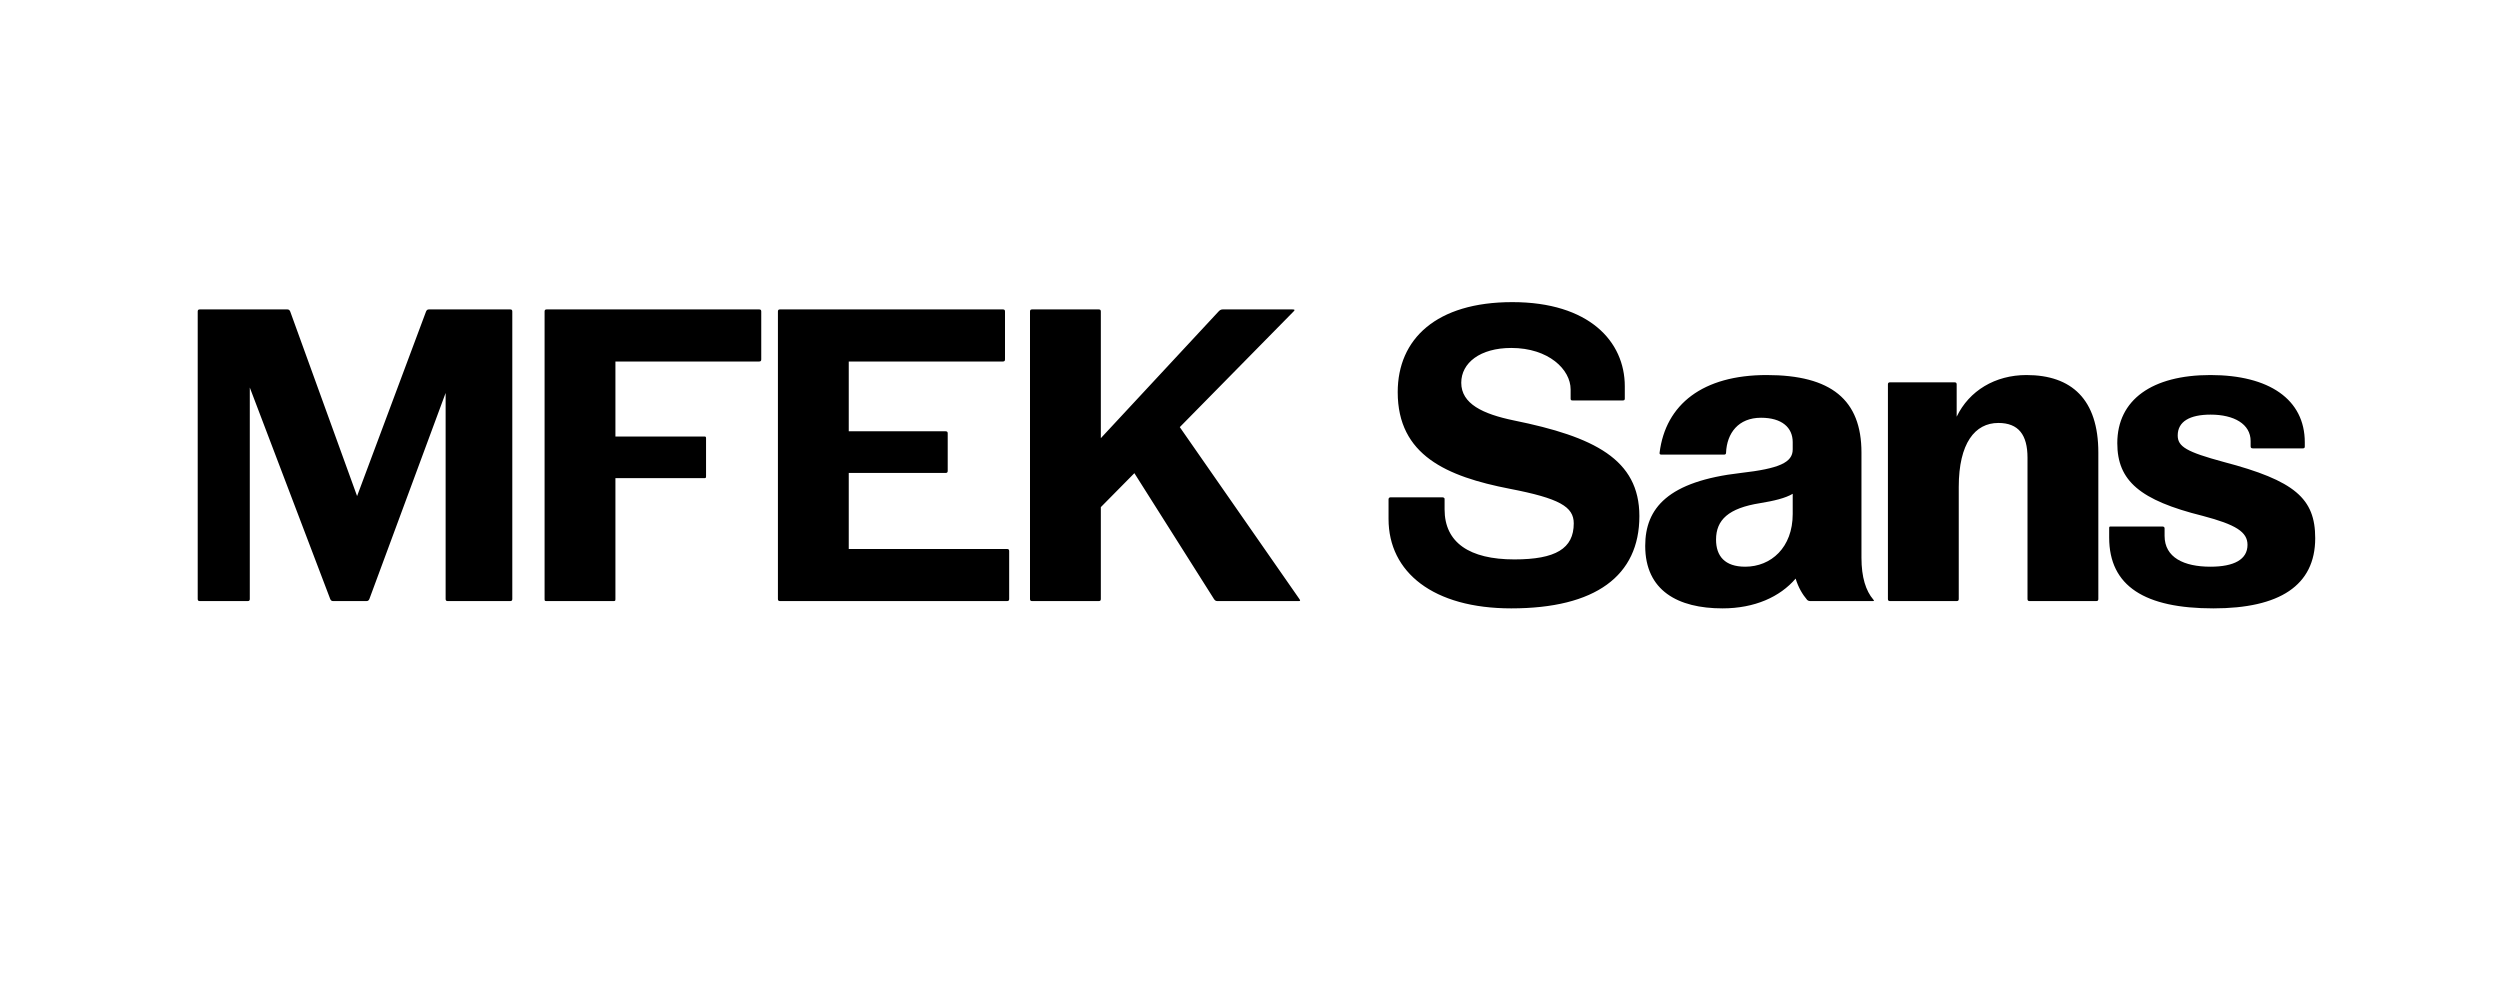
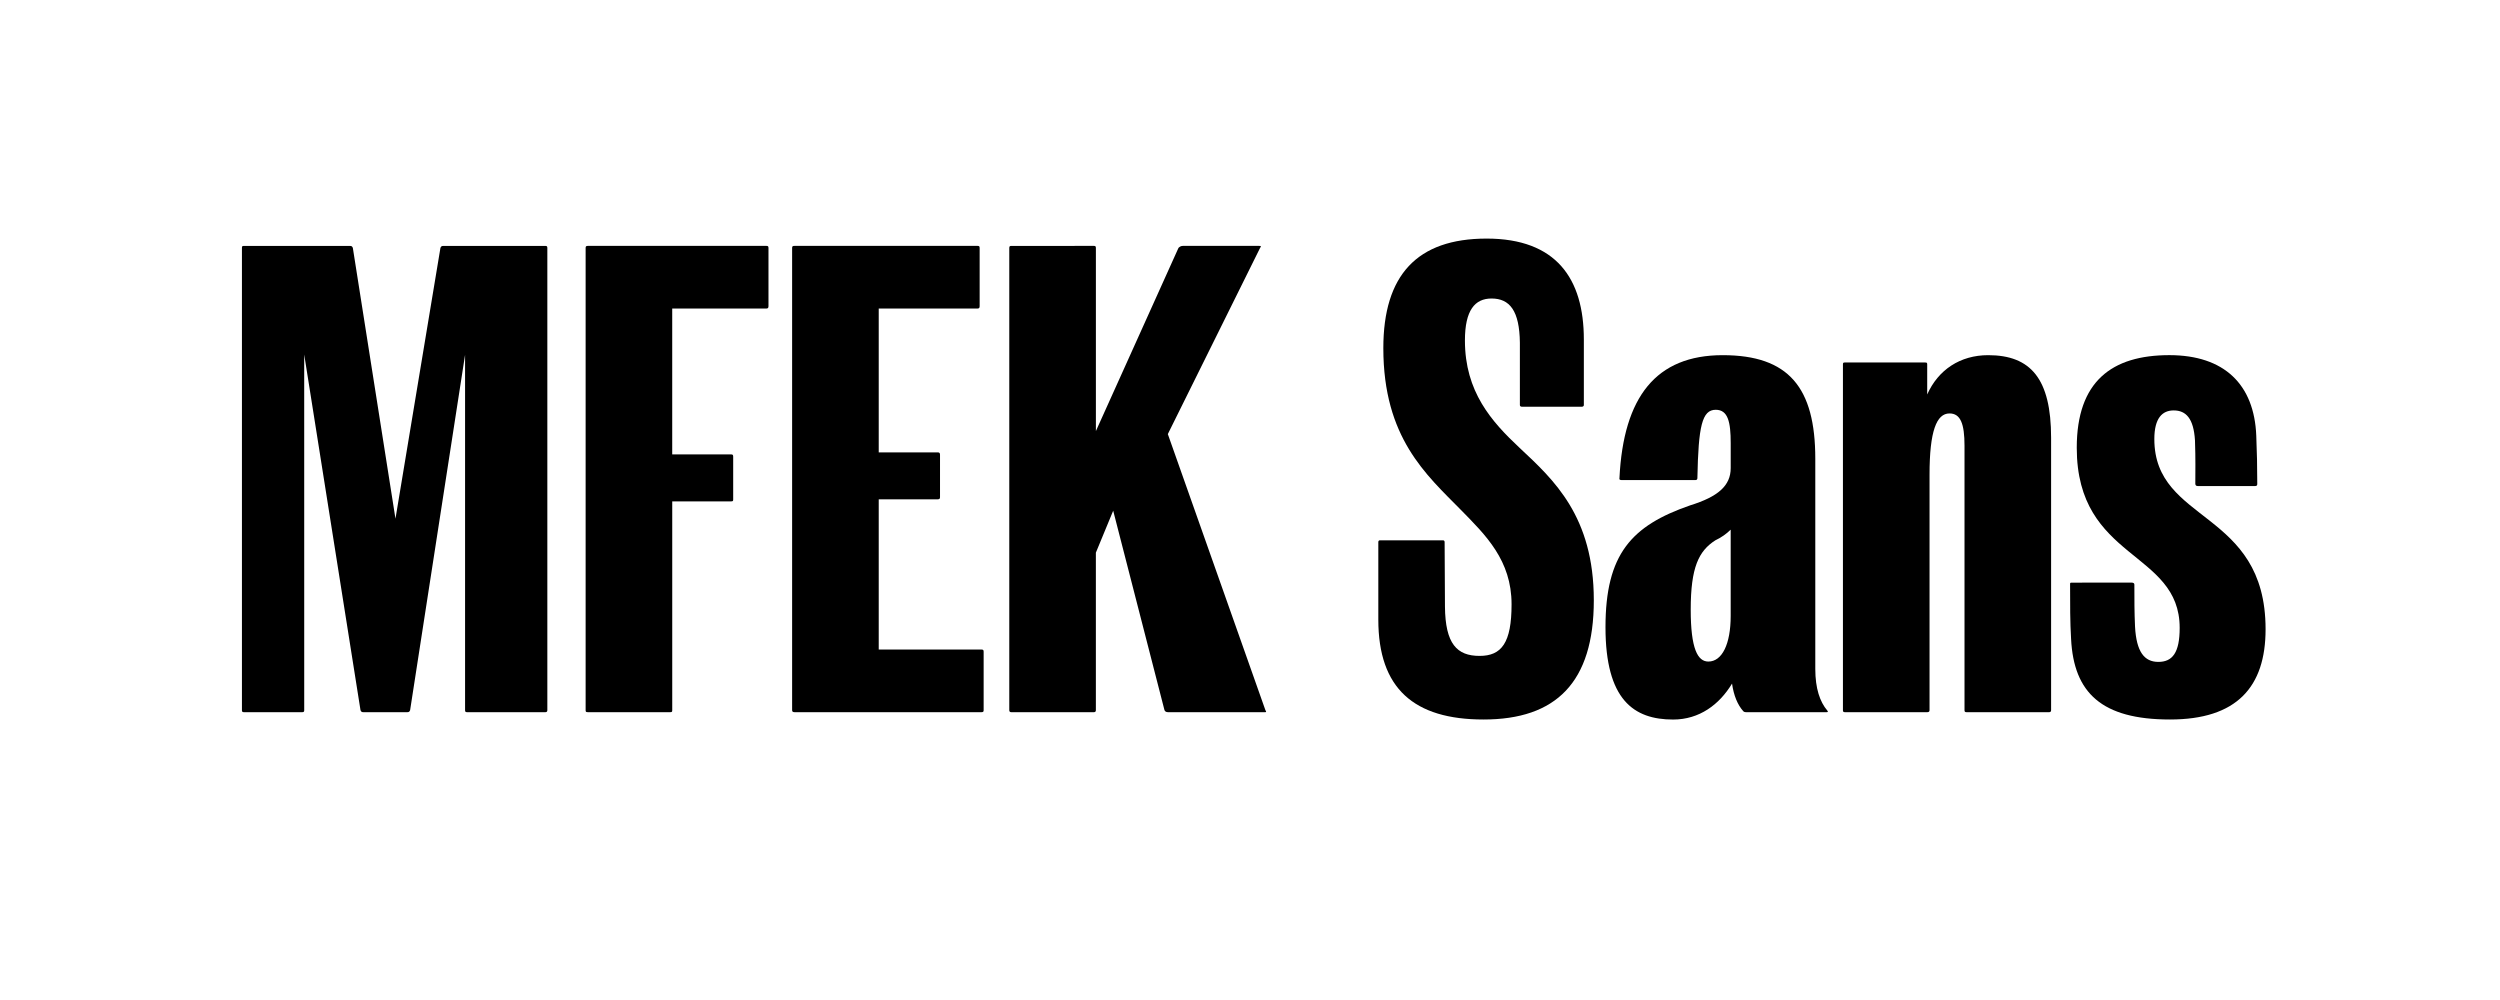
<svg xmlns="http://www.w3.org/2000/svg" viewBox="0 0 1500 600" height="640" width="1600" version="1.1" id="svg2">
-   <path id="path9115" style="font-weight:bold;font-size:266.667px;line-height:1.25;font-family:'MFEK Sans';-inkscape-font-specification:'MFEK Sans Bold';text-align:center;letter-spacing:-10px;word-spacing:0px;text-anchor:middle;white-space:pre;stroke-width:1" d="M 967.869 193.359 C 919.202 193.359 894.535 216.959 894.535 250.959 C 894.535 291.359 925.869 304.959 966.27 312.826 C 998.003 318.96 1007.203 324.292 1007.203 334.959 C 1007.203 351.092 995.603 358.025 969.203 358.025 C 940.403 358.025 924.535 347.225 924.535 326.025 L 924.535 319.359 C 924.535 318.426 923.47 318.293 923.203 318.293 L 889.869 318.293 C 889.469 318.293 888.668 318.559 888.668 319.492 L 888.668 332.158 C 888.668 366.292 917.336 389.359 967.203 389.359 C 1021.07 389.359 1049.203 368.56 1049.203 330.293 C 1049.203 293.893 1020.136 279.492 968.936 269.092 C 948.936 264.958 935.203 258.426 935.203 244.959 C 935.203 232.292 947.203 222.691 967.203 222.691 C 991.203 222.691 1005.203 236.558 1005.203 249.225 L 1005.203 255.225 C 1005.203 256.158 1005.735 256.291 1006.535 256.291 L 1038.535 256.291 C 1039.202 256.291 1039.869 256.158 1039.869 255.225 L 1039.869 247.225 C 1039.869 218.558 1017.069 193.359 967.869 193.359 z M 127.869 198.025 C 126.936 198.025 126.535 198.426 126.535 199.359 L 126.535 383.359 C 126.535 384.293 126.936 384.691 127.869 384.691 L 158.535 384.691 C 159.468 384.691 159.869 384.293 159.869 383.359 L 159.869 248.025 L 211.336 383.359 C 211.736 384.293 212.268 384.691 213.201 384.691 L 234.535 384.691 C 235.469 384.691 236.002 384.293 236.402 383.359 L 285.203 251.492 L 285.203 383.359 C 285.203 384.293 285.602 384.691 286.535 384.691 L 326.535 384.691 C 327.468 384.691 327.869 384.293 327.869 383.359 L 327.869 199.359 C 327.869 198.426 327.468 198.025 326.535 198.025 L 274.535 198.025 C 273.602 198.025 273.068 198.426 272.668 199.359 L 228.535 317.492 L 185.736 199.359 C 185.336 198.426 184.802 198.025 183.869 198.025 L 127.869 198.025 z M 349.869 198.025 C 348.936 198.025 348.535 198.426 348.535 199.359 L 348.535 383.359 C 348.535 384.559 348.669 384.691 349.869 384.691 L 392.535 384.691 C 393.735 384.691 393.869 384.559 393.869 383.359 L 393.869 306.025 L 450.535 306.025 C 451.735 306.025 451.869 305.891 451.869 304.691 L 451.869 280.691 C 451.869 279.491 451.735 279.359 450.535 279.359 L 393.869 279.359 L 393.869 231.359 L 485.869 231.359 C 486.802 231.359 487.201 230.959 487.201 230.025 L 487.201 199.359 C 487.201 198.426 486.802 198.025 485.869 198.025 L 349.869 198.025 z M 499.201 198.025 C 498.268 198.025 497.869 198.426 497.869 199.359 L 497.869 383.359 C 497.869 384.293 498.268 384.691 499.201 384.691 L 644.535 384.691 C 645.468 384.691 645.869 384.293 645.869 383.359 L 645.869 352.691 C 645.869 351.758 645.468 351.359 644.535 351.359 L 543.203 351.359 L 543.203 302.691 L 605.203 302.691 C 606.136 302.691 606.535 302.293 606.535 301.359 L 606.535 277.359 C 606.535 276.426 606.136 276.025 605.203 276.025 L 543.203 276.025 L 543.203 231.359 L 641.869 231.359 C 642.802 231.359 643.203 230.959 643.203 230.025 L 643.203 199.359 C 643.203 198.426 642.802 198.025 641.869 198.025 L 499.201 198.025 z M 660.535 198.025 C 659.602 198.025 659.201 198.426 659.201 199.359 L 659.201 383.359 C 659.201 384.293 659.602 384.691 660.535 384.691 L 703.201 384.691 C 704.134 384.691 704.535 384.293 704.535 383.359 L 704.535 324.559 L 726.002 302.826 L 776.936 383.359 C 777.602 384.426 778.27 384.691 779.203 384.691 L 831.203 384.691 C 832.136 384.691 832.402 384.426 831.602 383.359 L 755.068 273.359 L 827.869 199.359 C 828.802 198.426 828.802 198.025 827.068 198.025 L 782.535 198.025 C 781.202 198.025 780.536 198.693 779.869 199.359 L 704.535 280.426 L 704.535 199.359 C 704.535 198.426 704.134 198.025 703.201 198.025 L 660.535 198.025 z M 1130.67 240.025 C 1089.87 240.025 1066.001 258.691 1062.135 289.758 C 1062.001 290.558 1062.402 290.959 1063.336 290.959 L 1103.336 290.959 C 1104.269 290.959 1104.67 290.558 1104.67 289.758 C 1105.203 277.224 1112.535 267.359 1127.068 267.359 C 1140.402 267.359 1147.336 273.626 1147.336 282.959 L 1147.336 287.625 C 1147.336 296.025 1138.668 299.891 1114.135 302.691 C 1067.468 308.025 1052.936 325.226 1052.936 349.359 C 1052.936 378.026 1073.869 389.359 1102.402 389.359 C 1122.936 389.359 1139.203 382.026 1149.203 370.293 C 1150.937 376.026 1153.602 380.426 1156.535 383.893 C 1157.069 384.426 1157.737 384.691 1158.67 384.691 L 1198.535 384.691 C 1199.469 384.691 1199.602 384.424 1198.936 383.758 C 1194.136 378.158 1191.336 369.492 1191.336 356.959 L 1191.336 289.625 C 1191.336 255.892 1172.003 240.025 1130.67 240.025 z M 1296.936 240.025 C 1276.936 240.025 1260.27 250.025 1252.27 266.691 L 1252.27 246.025 C 1252.27 245.092 1251.869 244.691 1250.936 244.691 L 1209.602 244.691 C 1208.668 244.691 1208.27 245.092 1208.27 246.025 L 1208.27 383.359 C 1208.27 384.293 1208.668 384.691 1209.602 384.691 L 1252.27 384.691 C 1253.203 384.691 1253.602 384.293 1253.602 383.359 L 1253.602 311.625 C 1253.602 283.625 1264.002 270.691 1278.936 270.691 C 1291.869 270.691 1297.602 278.292 1297.602 292.959 L 1297.602 383.359 C 1297.602 384.293 1298.002 384.691 1298.936 384.691 L 1341.602 384.691 C 1342.535 384.691 1342.936 384.293 1342.936 383.359 L 1342.936 289.625 C 1342.936 255.625 1325.869 240.025 1296.936 240.025 z M 1414.668 240.025 C 1377.468 240.025 1355.068 255.758 1355.068 283.625 C 1355.068 307.758 1369.603 320.158 1409.736 330.158 C 1430.936 335.758 1438.402 340.425 1438.402 348.691 C 1438.402 358.025 1429.868 362.691 1414.668 362.691 C 1397.735 362.691 1385.336 356.826 1385.336 342.959 L 1385.336 338.158 C 1385.336 337.225 1384.67 336.959 1383.736 336.959 L 1351.068 336.959 C 1350.002 336.959 1349.869 337.092 1349.869 338.025 L 1349.869 344.025 C 1349.869 375.225 1372.802 389.359 1416.535 389.359 C 1458.802 389.359 1481.736 374.826 1481.736 344.426 C 1481.736 319.092 1468.802 307.625 1423.068 295.625 C 1399.468 289.225 1393.736 285.891 1393.736 278.691 C 1393.736 269.758 1401.469 265.359 1414.803 265.359 C 1429.736 265.359 1440.402 271.358 1440.402 282.291 L 1440.402 285.625 C 1440.402 286.558 1440.803 286.959 1441.869 286.959 L 1473.736 286.959 C 1474.67 286.959 1475.068 286.691 1475.068 285.758 L 1475.068 283.092 C 1475.068 255.625 1452.268 240.025 1414.668 240.025 z M 1147.336 316.025 L 1147.336 328.959 C 1147.336 350.426 1133.469 362.691 1116.936 362.691 C 1103.869 362.691 1098.27 355.893 1098.27 345.359 C 1098.27 332.693 1106.269 325.225 1126.402 322.025 C 1135.336 320.559 1142.669 318.825 1147.336 316.025 z " transform="scale(0.9375)" />
  <defs id="defs6">
+     <rect x="51.931" y="620.641" width="1451.416" height="848.98" id="rect9043" />
+     <rect x="-5.118" y="-1.743" width="1615.985" height="639.676" id="rect4612" />
    <rect x="-3.06" y="-1.647" width="1607.592" height="656.031" id="rect6839" />
    <rect x="1.799" y="-5.217" width="1599.172" height="642.415" id="rect10227" />
    <linearGradient id="linearGradient5684">
      <stop id="stop5686" offset="0" style="stop-color:#6f5b14;stop-opacity:1;" />
    </linearGradient>
+     <rect x="51.931" y="620.641" width="1451.416" height="848.98" id="rect9956" />
+     <rect x="51.931" y="620.641" width="1451.416" height="848.98" id="rect13068" />
  </defs>
+   <g aria-label="MFEK Sans" transform="matrix(11.9901,0,0,11.9901,-8574.028,-7362.449)" id="text13066" style="font-weight:800;font-stretch:extra-condensed;font-size:33.333px;line-height:1.25;font-family:'MFEK Sans';-inkscape-font-specification:'MFEK Sans Ultra-Bold Extra-Condensed';text-align:center;letter-spacing:0px;text-anchor:middle;white-space:pre;shape-inside:url(#rect13068)">
+     <path d="m 730.315,631.783 2.817,17.8 c 0.033,0.083 0.067,0.1 0.15,0.1 h 2.183 c 0.083,0 0.117,-0.017 0.15,-0.1 l 2.75,-17.783 v 17.783 c 0,0.067 0.017,0.1 0.1,0.1 h 3.917 c 0.067,0 0.1,-0.033 0.1,-0.1 v -23.133 c 0,-0.083 -0.033,-0.1 -0.1,-0.1 h -5.1 c -0.083,0 -0.117,0.017 -0.15,0.1 l -2.25,13.55 -2.133,-13.55 c -0.033,-0.083 -0.067,-0.1 -0.15,-0.1 h -5.3 c -0.083,0 -0.1,0.017 -0.1,0.1 v 23.133 c 0,0.067 0.017,0.1 0.1,0.1 h 2.917 c 0.083,0 0.1,-0.033 0.1,-0.1 z" id="path13070" />
+     <path d="m 748.731,636.783 v -7.3 h 4.717 c 0.067,0 0.1,-0.033 0.1,-0.117 v -2.917 c 0,-0.083 -0.033,-0.1 -0.1,-0.1 h -8.933 c -0.083,0 -0.117,0.017 -0.117,0.1 v 23.133 c 0,0.083 0.017,0.1 0.117,0.1 h 4.117 c 0.083,0 0.1,-0.017 0.1,-0.1 V 639.133 h 2.95 c 0.083,0 0.1,-0.017 0.1,-0.1 v -2.133 c 0,-0.083 -0.017,-0.117 -0.1,-0.117 z" id="path13072" />
+     <path d="m 759.065,636.683 v -7.2 h 4.95 c 0.067,0 0.1,-0.033 0.1,-0.117 v -2.917 c 0,-0.083 -0.033,-0.1 -0.1,-0.1 h -9.167 c -0.083,0 -0.117,0.017 -0.117,0.1 v 23.133 c 0,0.067 0.033,0.1 0.117,0.1 h 9.367 c 0.083,0 0.1,-0.033 0.1,-0.1 v -2.917 c 0,-0.083 -0.017,-0.117 -0.1,-0.117 h -5.15 v -7.517 h 2.95 c 0.083,0 0.117,-0.033 0.117,-0.1 v -2.133 c 0,-0.083 -0.033,-0.117 -0.117,-0.117 z" id="path13074" />
+     <path d="m 765.698,626.35 c -0.067,0 -0.1,0.017 -0.1,0.1 v 23.133 c 0,0.067 0.033,0.1 0.1,0.1 h 4.133 c 0.067,0 0.1,-0.033 0.1,-0.1 v -7.883 l 0.867,-2.1 2.567,9.983 c 0.033,0.067 0.083,0.1 0.183,0.1 h 4.85 c 0.067,0 0.067,-0.017 0.017,-0.1 l -4.883,-13.817 4.617,-9.317 c 0.067,-0.083 0.05,-0.1 -0.05,-0.1 h -3.817 c -0.1,0 -0.167,0.05 -0.217,0.1 l -4.133,9.167 v -9.167 c 0,-0.083 -0.033,-0.1 -0.1,-0.1 z" id="path13076" />
+     <path d="m 784.148,641.083 c -0.017,0 -0.083,0 -0.083,0.083 v 3.883 c 0,3.45 1.783,5 5.267,5 3.617,0 5.517,-1.85 5.517,-5.967 0,-4.2 -2.002,-6.025 -3.71,-7.623 -1.411,-1.321 -2.74,-2.81 -2.74,-5.377 0,-1.517 0.5,-2.1 1.333,-2.1 0.9,0 1.4,0.6 1.417,2.217 v 3.117 c 0,0.067 0.067,0.083 0.117,0.083 h 2.967 c 0.05,0 0.117,-0.017 0.117,-0.083 v -3.283 c 0,-3.05 -1.383,-5.05 -4.867,-5.05 -3.483,0 -5.167,1.833 -5.167,5.483 0,4.483 2.141,6.325 3.877,8.09 1.249,1.27 2.54,2.527 2.54,4.727 0,1.933 -0.5,2.583 -1.6,2.583 -1.133,0 -1.717,-0.6 -1.733,-2.467 0,-1.133 -0.017,-2.217 -0.017,-3.233 0,-0.083 -0.067,-0.083 -0.083,-0.083 z" id="path13078" />
+     <path d="m 802.315,649.616 c 0.033,0.05 0.083,0.067 0.167,0.067 h 4.017 c 0.067,0 0.083,-0.033 0.033,-0.083 -0.367,-0.433 -0.6,-1.1 -0.6,-2.083 v -10.517 c 0,-3.567 -1.333,-5.183 -4.633,-5.183 -3.333,0 -4.967,2.083 -5.167,6.15 -0.017,0.067 0.017,0.1 0.1,0.1 h 3.7 c 0.067,0 0.1,-0.033 0.1,-0.1 0.05,-2.6 0.233,-3.417 0.917,-3.417 0.617,0 0.75,0.617 0.75,1.667 v 1.25 c 0,0.883 -0.633,1.433 -2.033,1.867 -2.933,1.017 -4.233,2.433 -4.233,6.1 0,3.633 1.417,4.617 3.383,4.617 1.317,0 2.317,-0.75 2.95,-1.8 0.083,0.6 0.283,1.067 0.55,1.367 z m -2.617,-5.067 c 0,-2.117 0.4,-2.933 1.233,-3.467 0.283,-0.133 0.55,-0.317 0.767,-0.533 v 4.317 c 0,1.417 -0.433,2.283 -1.117,2.283 -0.533,0 -0.883,-0.633 -0.883,-2.6 z" id="path13080" />
+     <path d="m 807.415,632.183 c -0.083,0 -0.1,0.017 -0.1,0.1 v 17.3 c 0,0.067 0.017,0.1 0.1,0.1 h 4.117 c 0.083,0 0.117,-0.033 0.117,-0.1 v -11.783 c 0,-2.183 0.35,-3.067 1,-3.067 0.55,0 0.75,0.517 0.75,1.617 v 13.233 c 0,0.067 0.017,0.1 0.1,0.1 h 4.133 c 0.067,0 0.1,-0.033 0.1,-0.1 v -13.633 c 0,-2.95 -1.017,-4.133 -3.15,-4.133 -1.4,0 -2.5,0.733 -3.05,1.967 v -1.5 c 0,-0.083 -0.017,-0.1 -0.1,-0.1 z" id="path13082" />
+     <path d="m 818.765,643.2 c -0.083,0 -0.083,0.017 -0.083,0.083 0,1.017 0,1.917 0.05,2.733 0.133,2.7 1.533,4.033 4.95,4.033 3.333,0 4.783,-1.617 4.783,-4.517 0,-6 -5.567,-5.283 -5.567,-9.517 0,-1.05 0.4,-1.433 0.967,-1.433 0.617,0 1,0.4 1.067,1.5 0.033,0.983 0.017,1.517 0.017,2.167 0,0.067 0.033,0.117 0.117,0.117 h 2.883 c 0.067,0 0.1,-0.033 0.1,-0.1 0,-0.9 -0.017,-1.583 -0.05,-2.417 -0.1,-2.567 -1.6,-4.033 -4.35,-4.033 -2.883,0 -4.633,1.317 -4.633,4.633 0,5.65 5.15,5.133 5.15,9.017 0,1.25 -0.367,1.7 -1.067,1.7 -0.7,0 -1.1,-0.5 -1.167,-1.767 -0.033,-0.733 -0.033,-1.3 -0.033,-2.1 0,-0.067 -0.05,-0.1 -0.133,-0.1 z" id="path13084" />
+   </g>
</svg>
